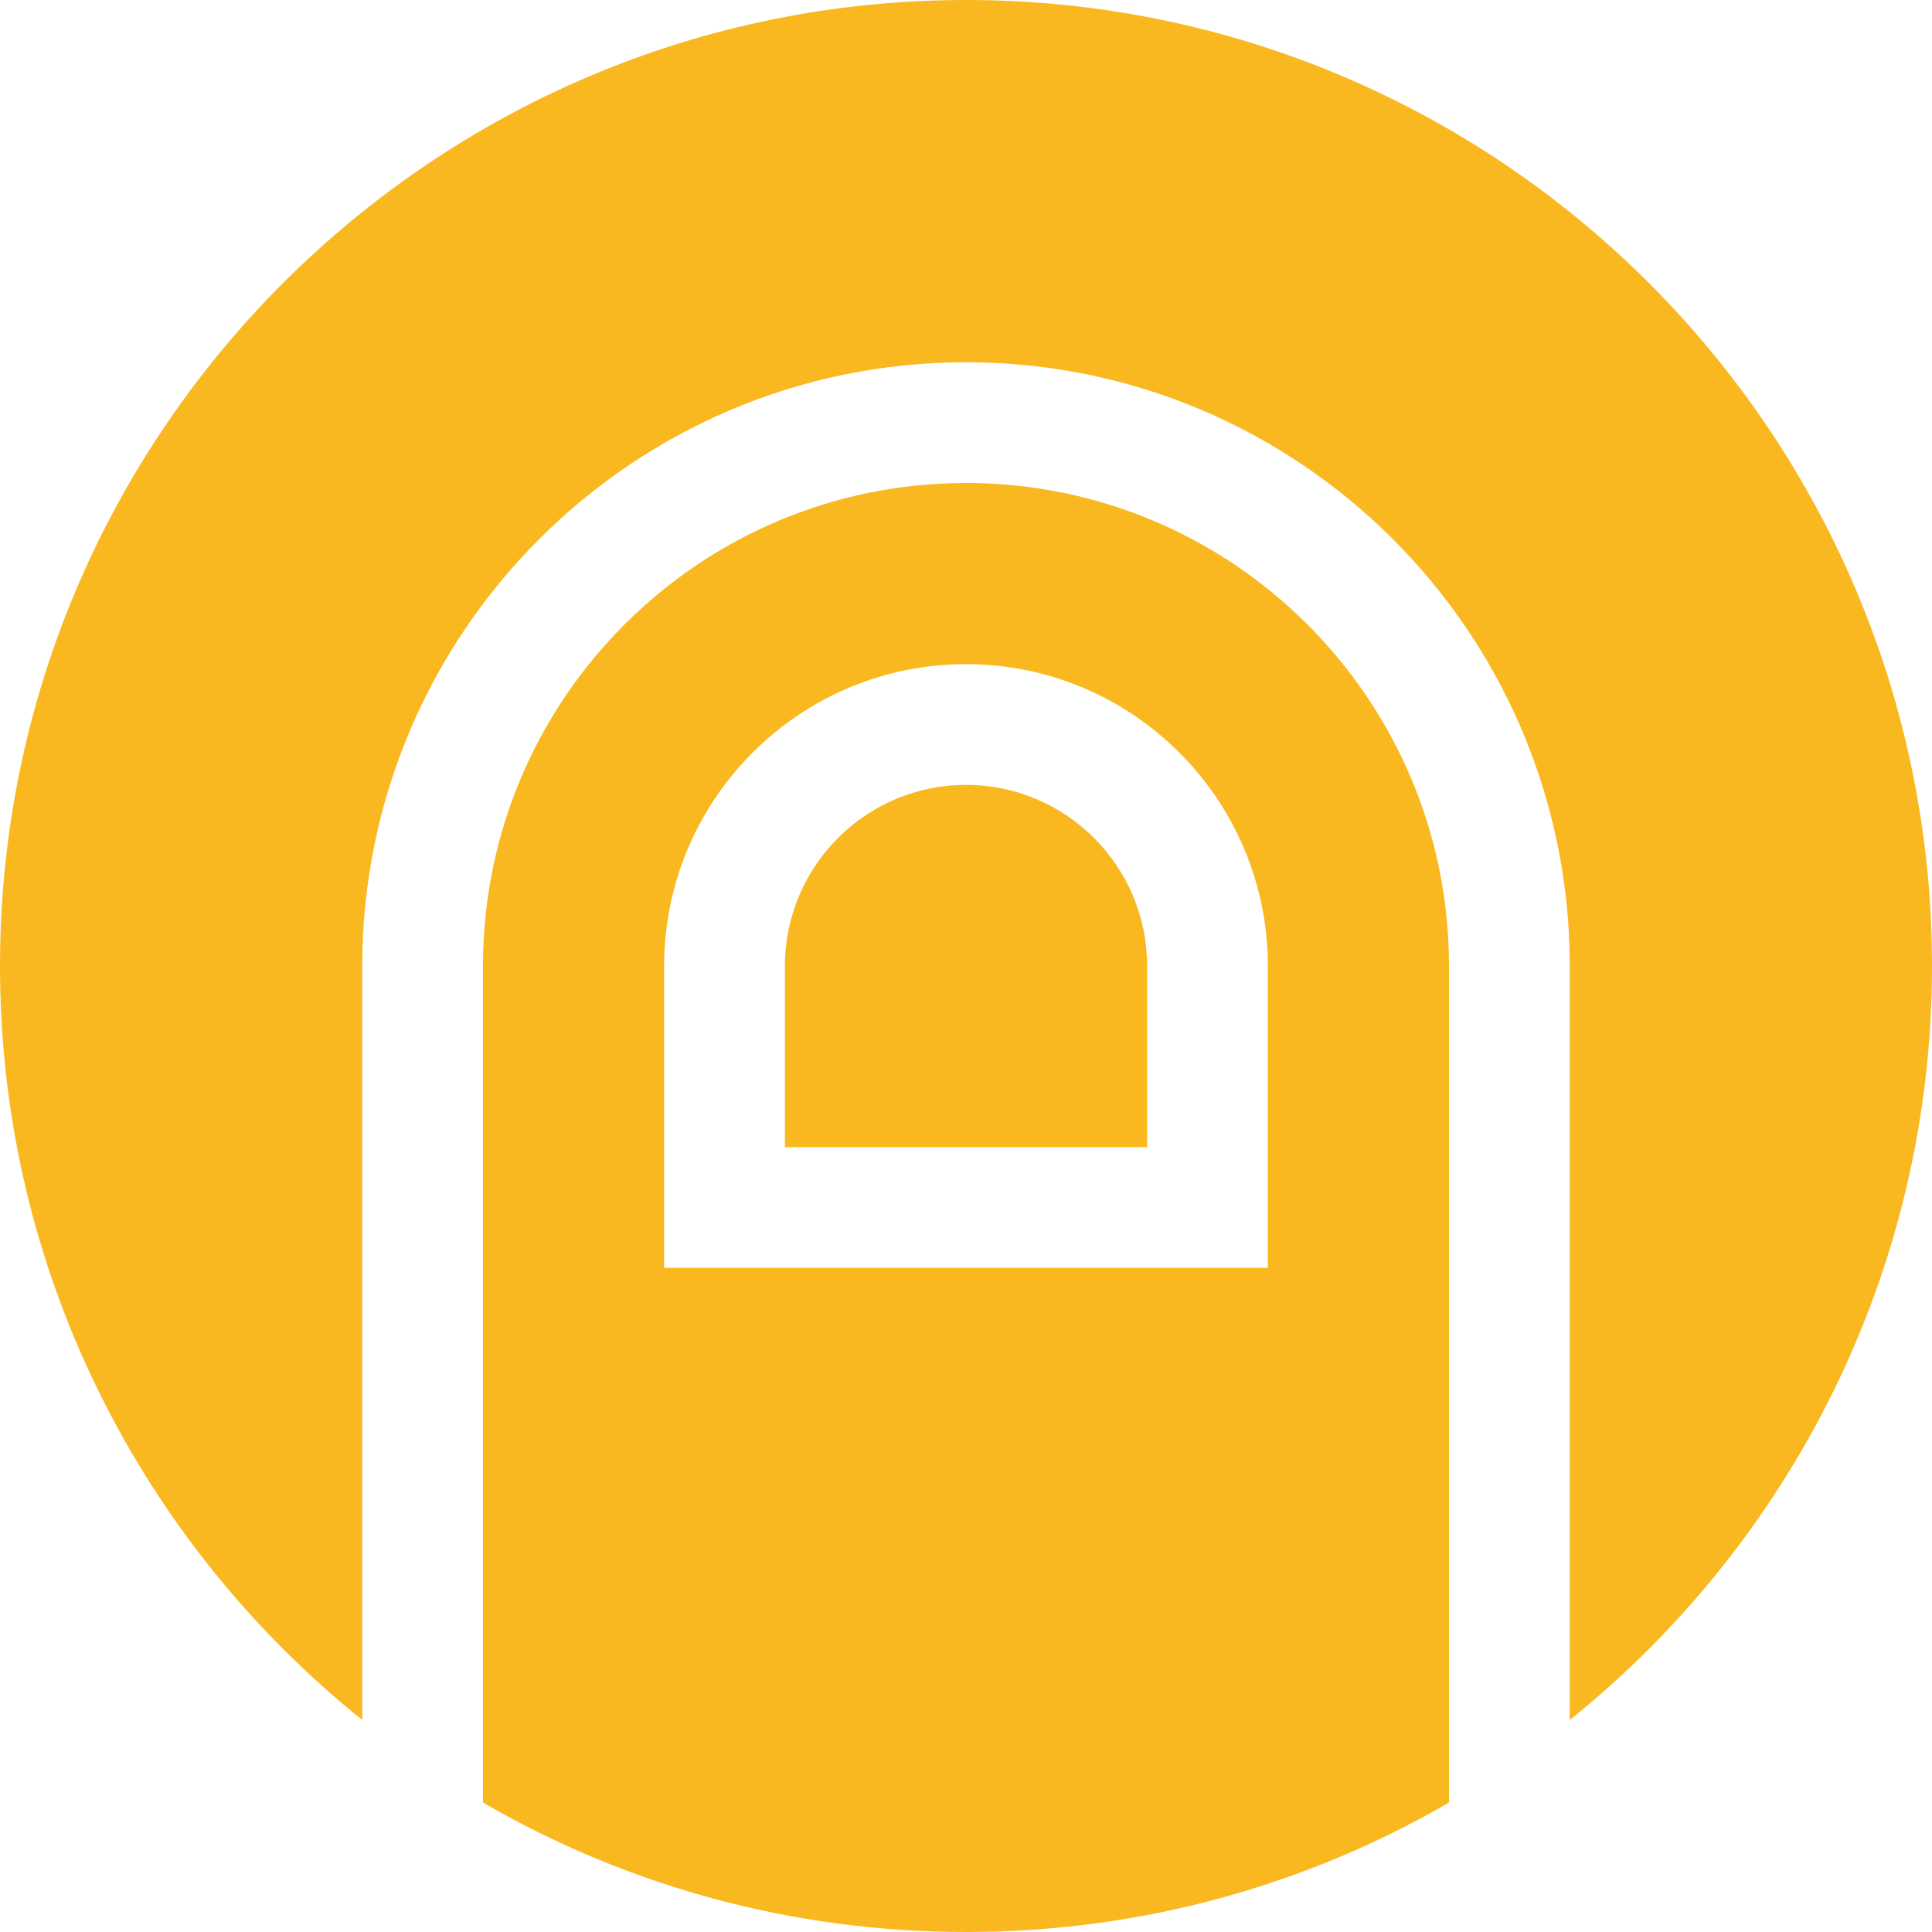
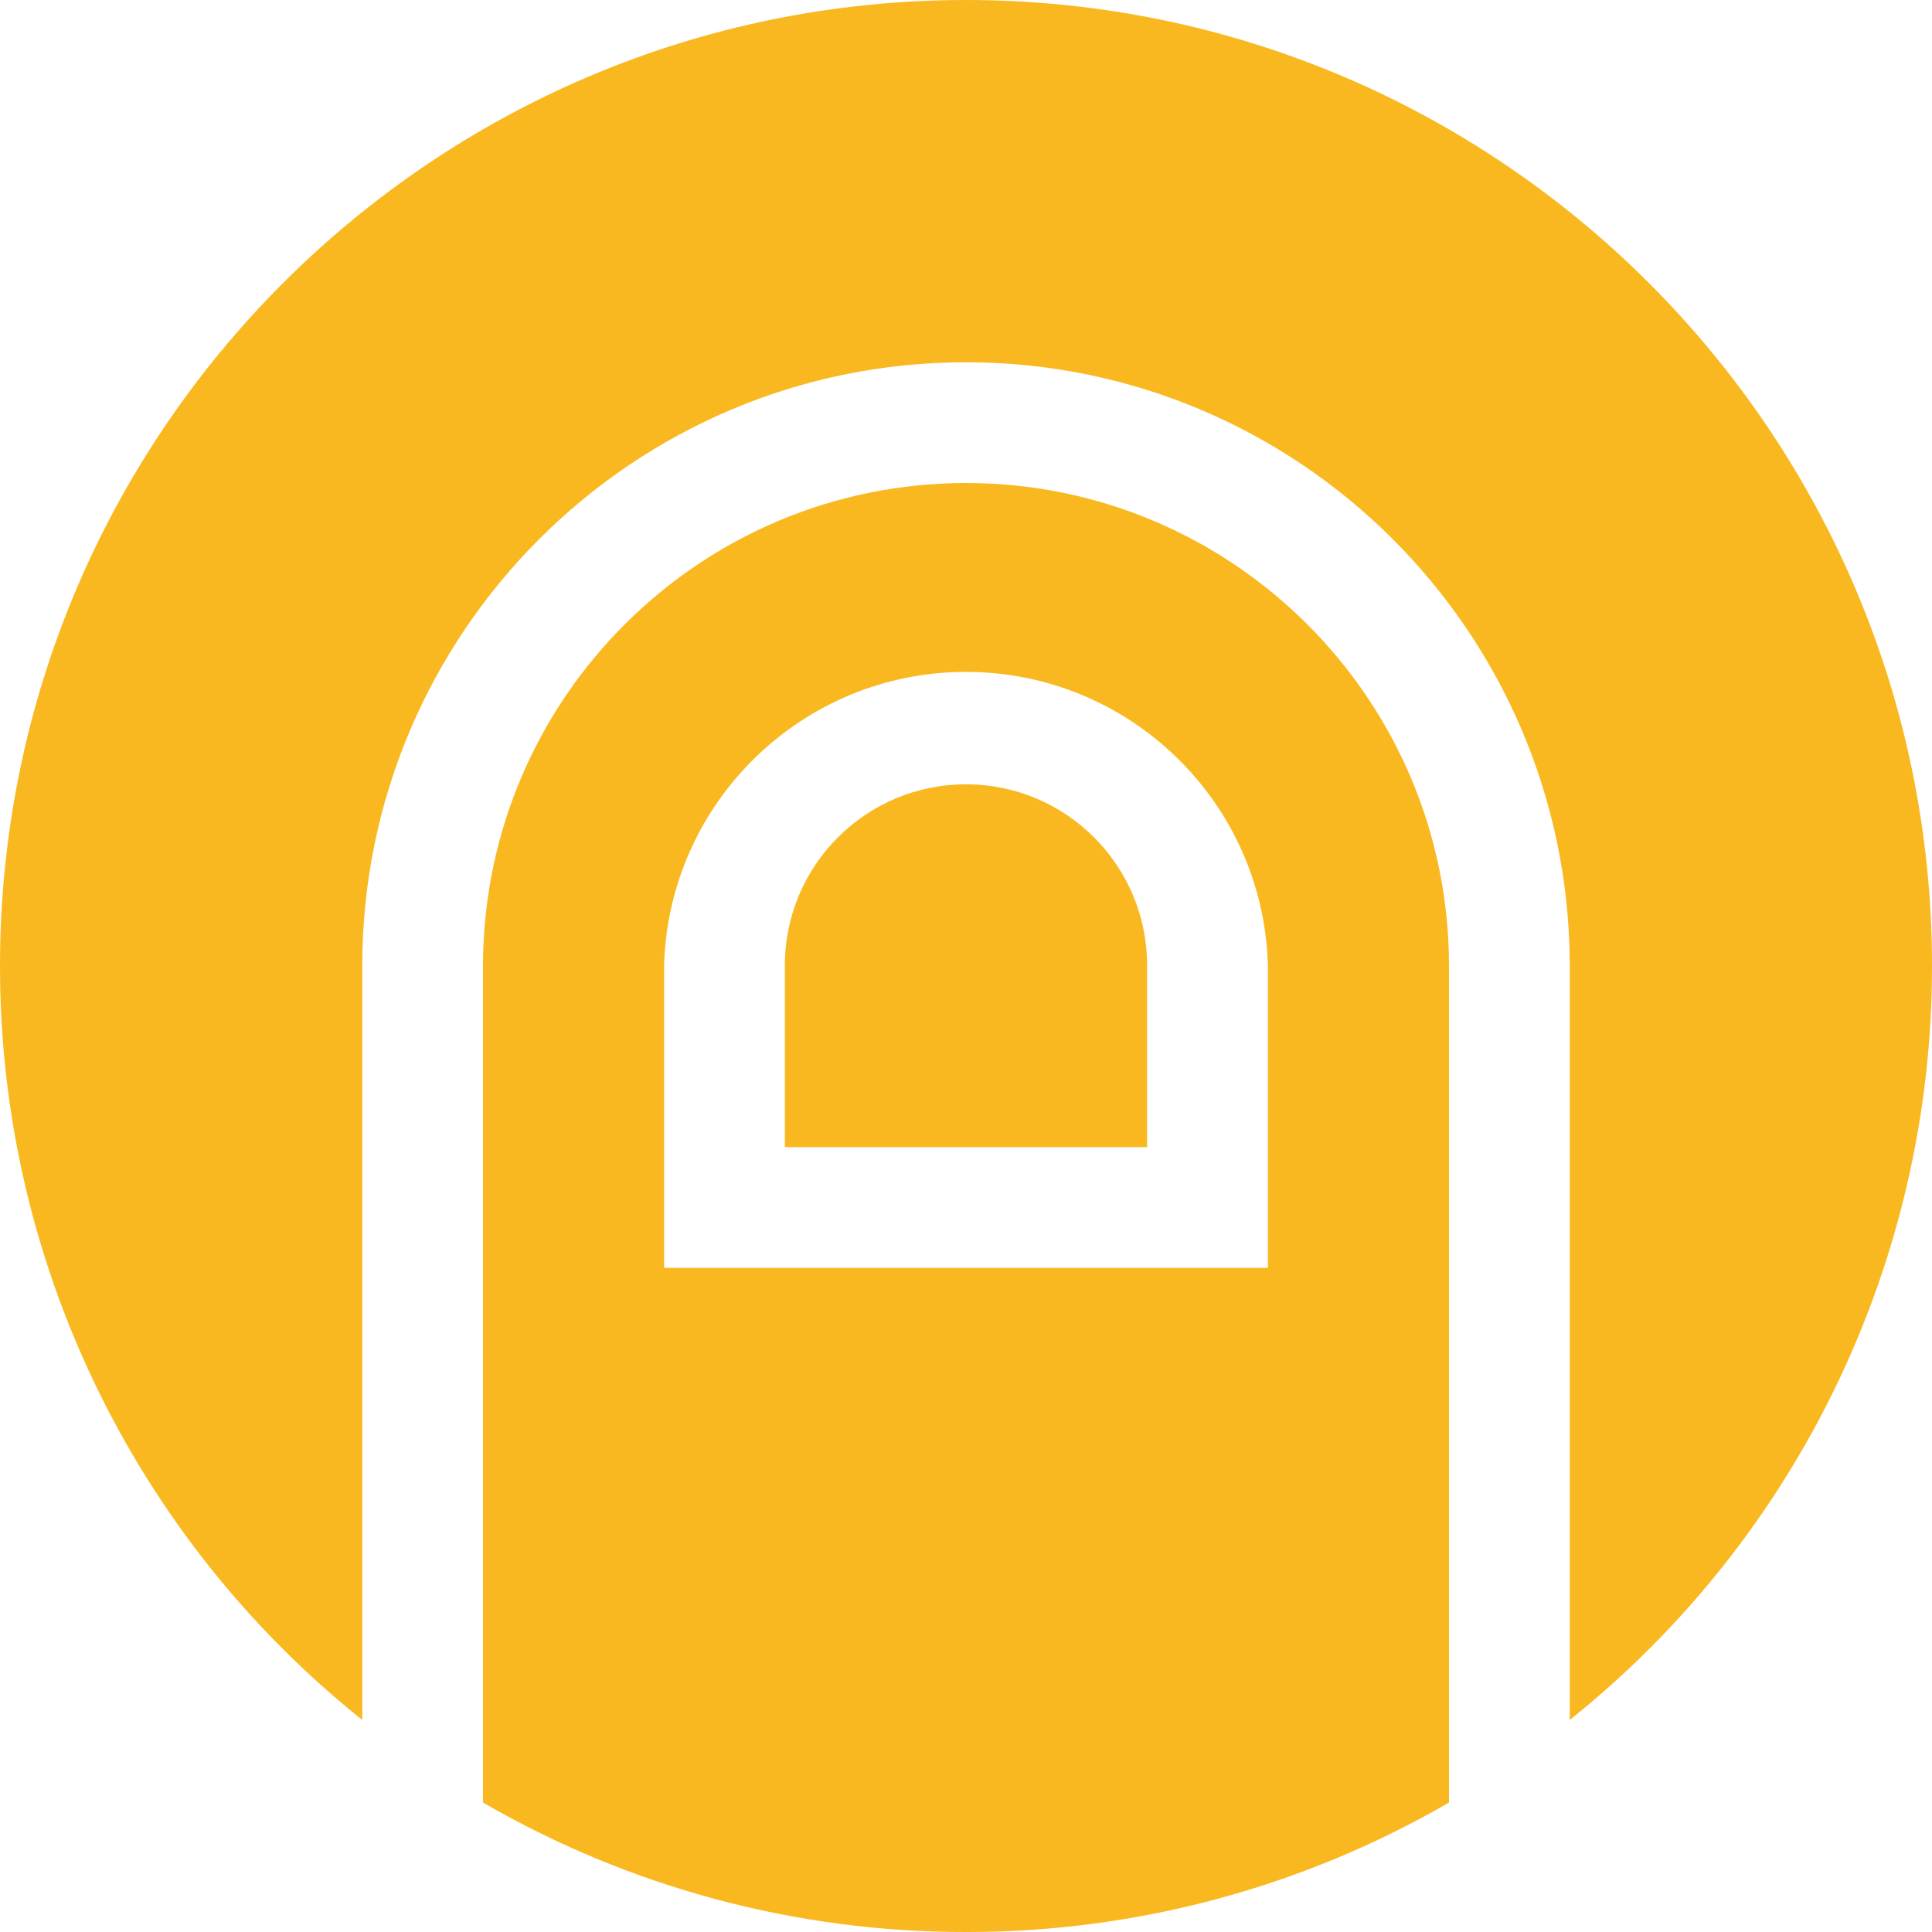
<svg xmlns="http://www.w3.org/2000/svg" viewBox="0 0 12 12" fill-rule="evenodd" clip-rule="evenodd" stroke-linejoin="round" stroke-miterlimit="1.414">
-   <path d="M9 11.196c-.883.512-1.908.804-3 .804s-2.117-.292-3-.804V5.98C3.01 4.334 4.35 3 6 3c1.656 0 3 1.344 3 3v5.196zm-6.75-.513C.88 9.583 0 7.893 0 6c0-3.312 2.688-6 6-6s6 2.688 6 6c0 1.893-.88 3.583-2.25 4.683V5.976C9.737 3.916 8.062 2.25 6 2.25 3.93 2.25 2.25 3.93 2.25 6v4.683zM7.875 6v1.875h-3.75V5.988C4.132 4.958 4.97 4.125 6 4.125c1.03 0 1.868.834 1.875 1.863V6zm-3 0v1.125h2.25V6c0-.62-.504-1.125-1.125-1.125-.618 0-1.12.5-1.125 1.118V6z" fill="#F9B81F" />
+   <path d="M9 11.196A5.969 5.969 0 0 1 6 12a5.969 5.969 0 0 1-3-.804V5.98A3.002 3.002 0 0 1 6 3c1.656 0 3 1.344 3 3v5.196zm-6.75-.513A5.99 5.99 0 0 1 0 6c0-3.312 2.688-6 6-6s6 2.688 6 6a5.99 5.99 0 0 1-2.25 4.683V5.976A3.752 3.752 0 0 0 6 2.25C3.93 2.25 2.25 3.93 2.25 6v4.683zM7.875 6v1.875h-3.75V5.988a1.876 1.876 0 0 1 3.75 0V6zm-3 0v1.125h2.25V6a1.125 1.125 0 0 0-2.25-.007V6z" fill="#f9b81f" />
</svg>
